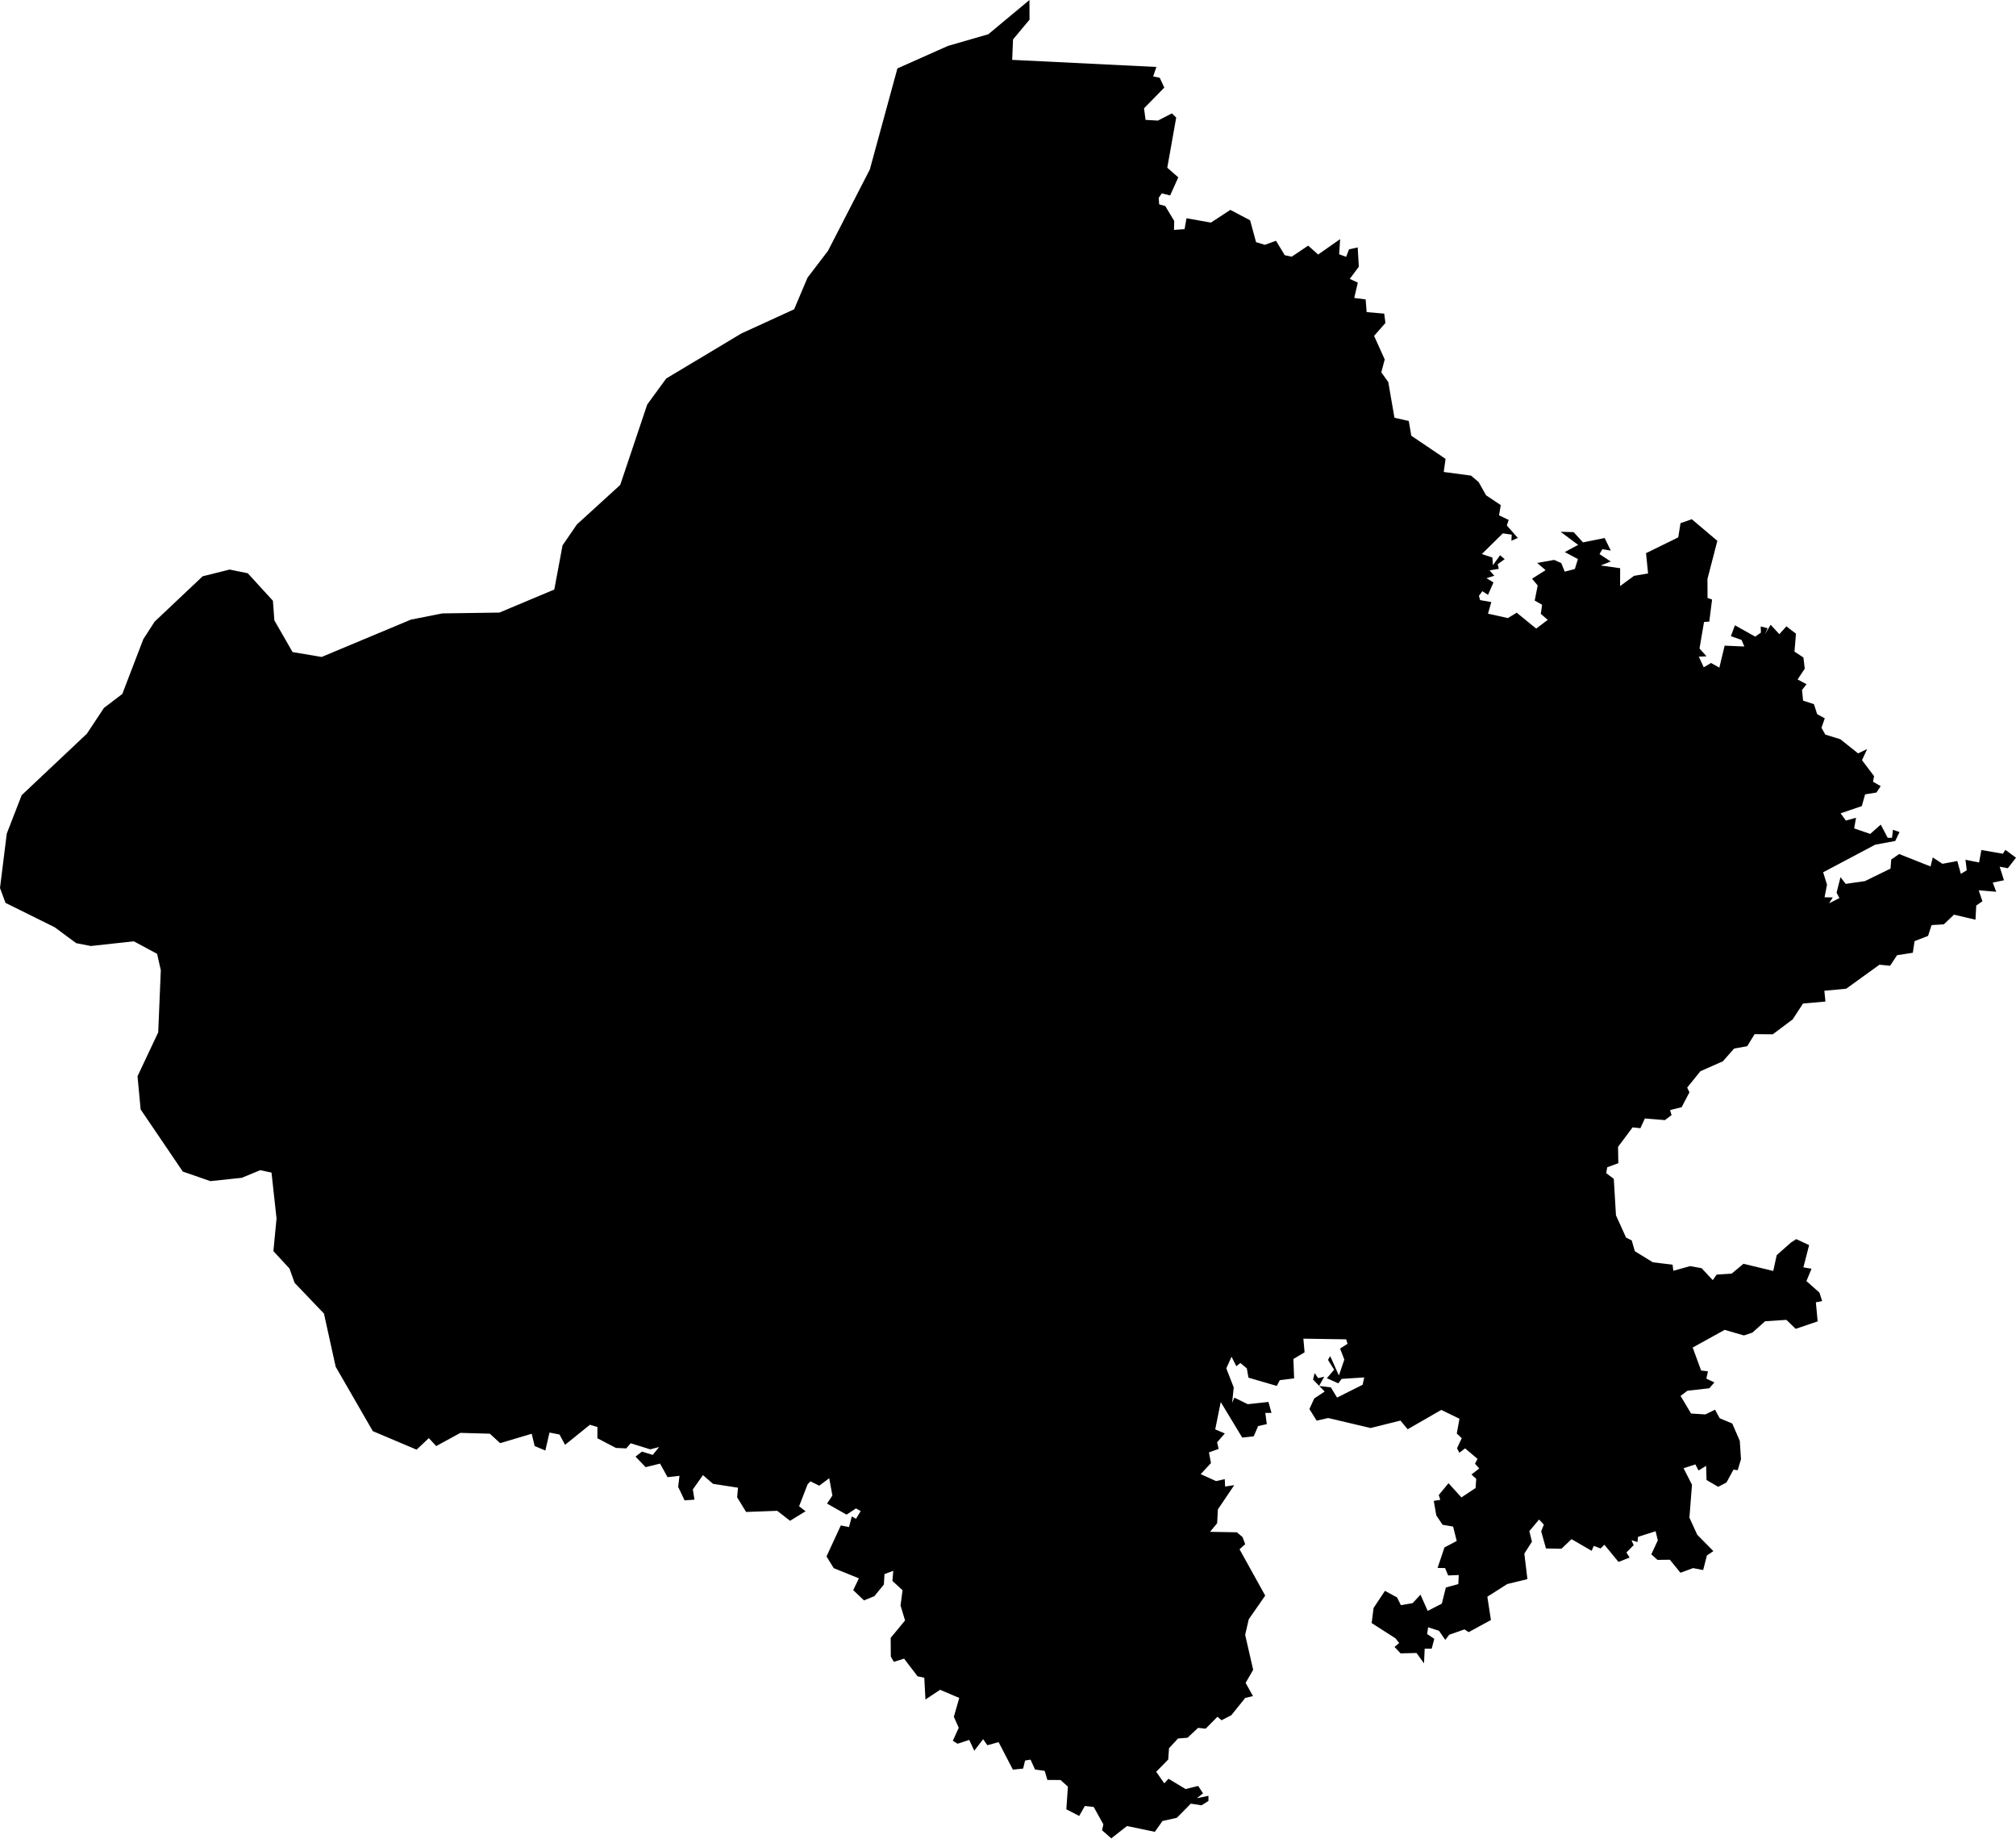
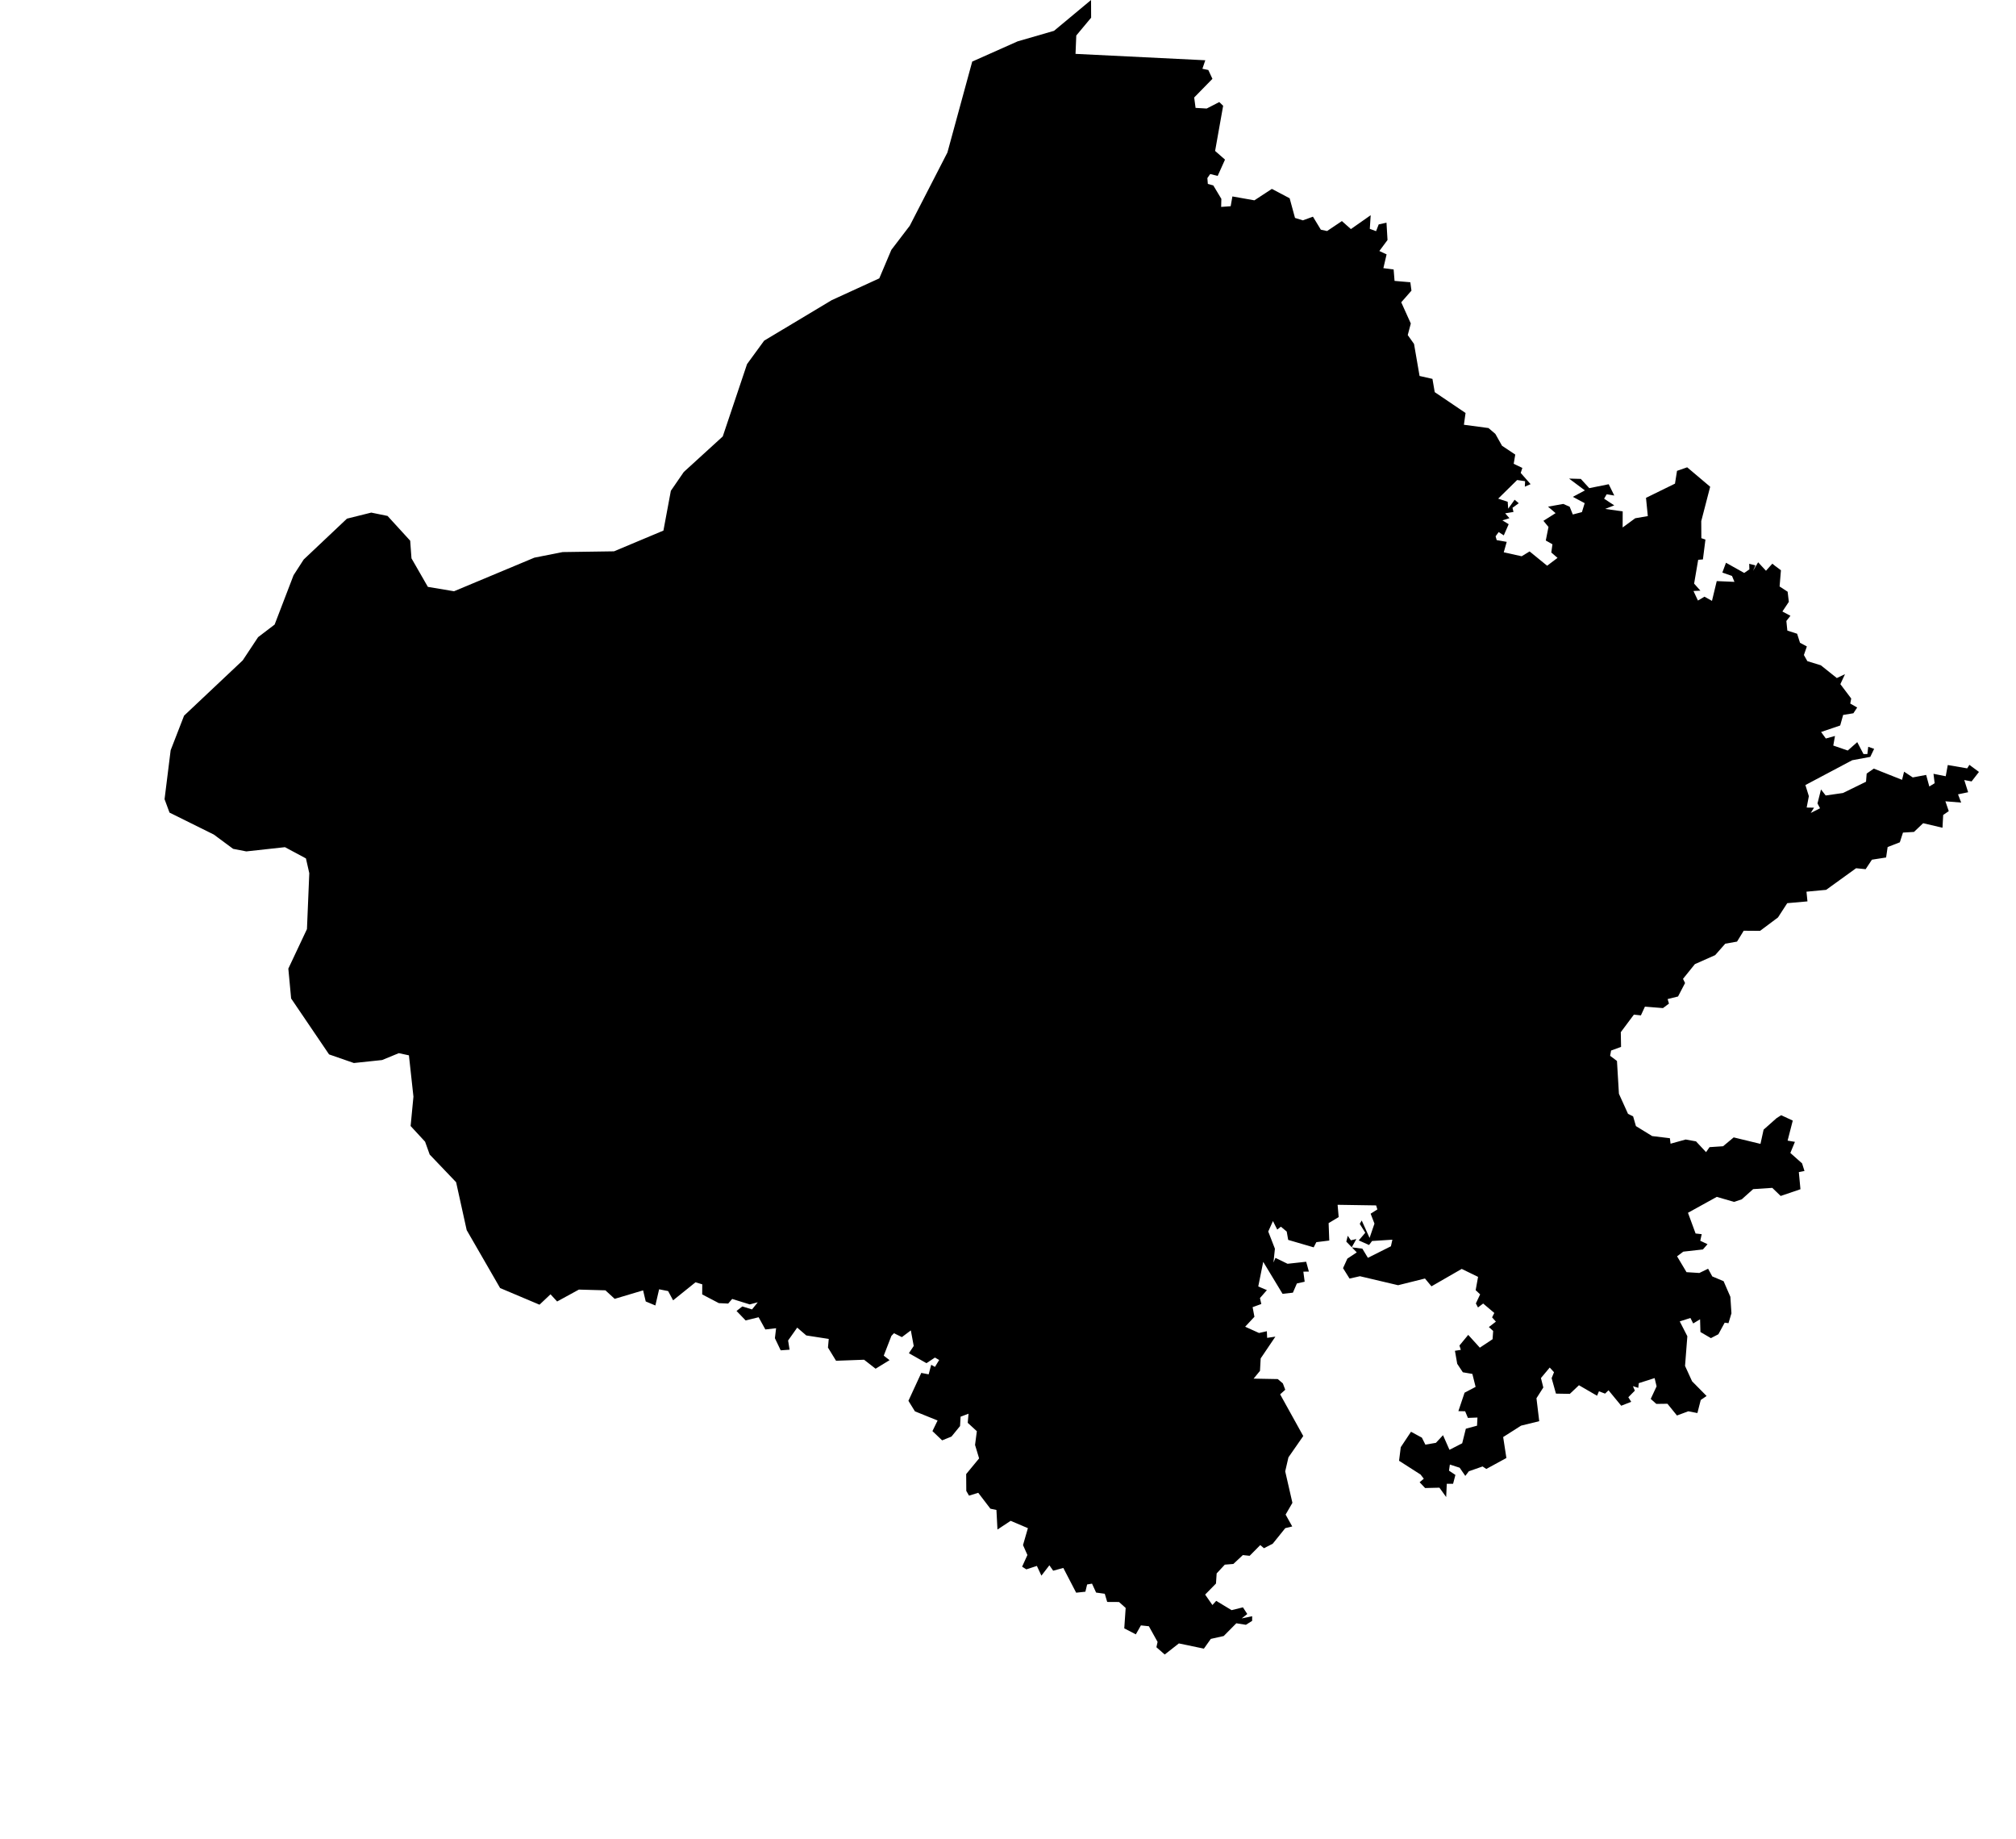
<svg xmlns="http://www.w3.org/2000/svg" viewBox="0 0 183.764 167.535" version="1.1" id="svg3" width="183.764" height="167.535">
  <defs id="defs7" />
-   <path id="INRJ" title="Rajasthan" d="m 93.836,0 0.008,1.792 -1.504,1.802 -0.077,1.861 13.144,0.647 v 0 l -0.293,0.862 0.599,0.124 0.416,0.895 -1.848,1.889 0.141,1.053 1.127,0.065 1.273,-0.657 0.393,0.378 -0.814,4.573 1.002,0.878 -0.743,1.651 -0.756,-0.191 -0.287,0.41 0.046,0.591 0.555,0.153 0.815,1.36 -0.02,0.815 0.964,-0.07 0.175,-0.99 2.228,0.394 1.769,-1.158 1.801,0.949 0.543,1.991 0.794,0.245 1.023,-0.371 0.799,1.316 0.631,0.137 1.502,-1.008 0.911,0.81 2.005,-1.406 -0.09,1.382 0.635,0.236 0.266,-0.684 0.789,-0.176 0.104,1.756 -0.827,1.112 0.734,0.341 -0.326,1.395 1.039,0.134 0.093,1.157 1.599,0.138 0.113,0.849 -1.035,1.179 0.969,2.148 -0.31,1.172 0.636,0.895 0.561,3.245 1.305,0.296 0.231,1.343 3.122,2.11 -0.166,1.193 2.489,0.333 0.694,0.59 0.676,1.201 1.341,0.895 -0.158,0.934 0.876,0.417 -0.166,0.508 1.001,1.135 -0.583,0.255 0.027,-0.554 -0.808,-0.118 -1.918,1.885 0.962,0.316 0.052,0.7 0.651,-0.906 0.418,0.354 -0.634,0.462 0.099,0.423 -0.839,0.137 0.43,0.494 -0.714,0.218 0.638,0.389 -0.497,1.133 -0.516,-0.337 -0.312,0.428 0.11,0.387 1.016,0.178 -0.3,1.058 1.813,0.4 0.804,-0.489 1.776,1.447 1.054,-0.794 -0.632,-0.545 0.116,-0.833 -0.674,-0.381 0.273,-1.372 -0.513,-0.622 1.233,-0.777 -0.765,-0.656 1.545,-0.277 0.646,0.285 0.318,0.784 0.923,-0.24 0.279,-0.907 -1.197,-0.639 1.218,-0.652 -1.602,-1.197 1.19,0.033 0.855,0.935 1.972,-0.397 0.562,1.146 -0.772,-0.126 -0.258,0.445 1.027,0.676 -0.919,0.359 1.774,0.251 -0.006,1.629 1.272,-0.934 1.279,-0.219 -0.185,-1.848 2.936,-1.439 0.206,-1.294 1.029,-0.359 2.329,1.968 -0.903,3.48 0.01,1.729 0.413,0.138 -0.255,2.013 -0.479,0.037 -0.412,2.413 0.638,0.713 -0.704,0.034 0.454,0.967 0.661,-0.392 0.76,0.425 0.482,-2.004 1.794,0.078 -0.249,-0.6 -0.977,-0.341 0.369,-0.994 1.847,1.034 0.522,-0.365 -0.017,-0.563 0.629,0.164 -0.251,0.563 0.526,-0.879 0.794,0.857 0.644,-0.718 0.278,0.226 v 0 l 0.593,0.44 -0.136,1.643 0.815,0.533 0.121,1.024 -0.652,0.978 0.815,0.432 -0.413,0.528 0.099,0.972 0.99,0.319 0.293,0.916 0.694,0.373 -0.301,0.866 0.35,0.62 1.368,0.421 1.618,1.291 0.828,-0.394 -0.47,1.012 1.1,1.456 -0.098,0.51 0.701,0.399 -0.385,0.584 -1.036,0.167 -0.3,1.07 -1.934,0.658 0.481,0.659 0.927,-0.255 -0.173,0.969 1.465,0.504 0.962,-0.849 0.633,1.207 0.392,-0.001 0.087,-0.734 0.598,0.207 -0.391,0.814 -1.83,0.339 -4.741,2.513 0.351,1.125 -0.222,1.153 0.747,0.013 -0.335,0.536 0.943,-0.476 -0.259,-0.49 0.356,-1.414 0.475,0.61 1.755,-0.253 2.33,-1.141 0.065,-0.825 0.722,-0.502 2.862,1.135 0.205,-0.825 0.88,0.582 1.355,-0.255 0.321,1.171 0.54,-0.328 -0.117,-0.955 1.24,0.246 0.207,-1.135 1.966,0.338 0.223,-0.355 0.969,0.716 -0.746,0.961 -0.742,-0.14 0.391,1.235 v 0 l -1.023,0.213 0.318,0.835 -1.597,-0.13 0.34,0.996 -0.564,0.388 -0.071,1.294 -1.958,-0.46 -0.928,0.883 -1.116,0.067 -0.318,0.984 -1.235,0.48 -0.155,1.057 -1.437,0.224 -0.636,0.961 -0.968,-0.096 -3.032,2.188 -1.992,0.187 0.099,0.982 -2.047,0.181 -0.936,1.443 -1.818,1.361 -1.655,-0.013 -0.677,1.101 -1.192,0.21 -1.02,1.158 -2.057,0.913 -1.201,1.488 0.206,0.427 -0.71,1.36 -1.055,0.263 0.136,0.458 -0.608,0.455 -1.826,-0.147 -0.409,0.886 -0.709,-0.078 -1.327,1.776 0.027,1.491 -1.01,0.369 -0.097,0.537 0.692,0.517 0.199,3.325 0.921,2.033 0.516,0.254 0.284,0.986 1.644,1.01 1.794,0.216 0.07,0.557 1.526,-0.425 1.051,0.188 1.018,1.091 0.354,-0.506 1.37,-0.091 1.074,-0.896 2.714,0.656 0.316,-1.44 1.313,-1.164 0.467,-0.298 1.174,0.544 -0.522,2.029 0.741,0.124 -0.464,1.124 1.188,1.055 0.243,0.771 -0.571,0.113 0.163,1.735 -2.003,0.681 -0.849,-0.819 -1.94,0.128 -1.154,1.034 -0.779,0.258 -1.749,-0.509 -2.917,1.612 0.771,2.097 0.621,0.068 -0.147,0.667 0.734,0.348 -0.468,0.533 -1.986,0.222 -0.63,0.472 0.957,1.605 1.3,0.083 0.886,-0.431 0.424,0.78 1.145,0.481 0.686,1.58 0.11,1.673 -0.301,1 -0.384,-0.052 -0.638,1.173 -0.757,0.393 -1.061,-0.619 -0.037,-1.288 -0.697,0.421 -0.28,-0.555 -1.081,0.346 0.769,1.504 -0.233,3.003 0.712,1.557 1.471,1.49 -0.593,0.404 -0.339,1.324 -0.92,-0.18 -1.149,0.427 -0.965,-1.189 -1.128,0.015 -0.564,-0.506 0.593,-1.273 -0.2,-0.834 -1.604,0.512 -0.049,0.476 -0.543,-0.17 0.195,0.451 -0.661,0.67 0.292,0.462 -1.011,0.397 -1.287,-1.563 -0.35,0.336 -0.62,-0.234 -0.192,0.449 -1.833,-1.063 -0.924,0.873 -1.406,-0.025 -0.438,-1.565 0.242,-0.601 -0.434,-0.474 -0.889,1.064 0.24,0.956 -0.694,1.089 0.28,2.323 -1.837,0.451 -1.816,1.155 0.327,2.122 -2.035,1.109 -0.376,-0.253 -1.391,0.488 -0.359,0.469 -0.571,-0.829 -0.993,-0.321 -0.088,0.618 0.649,0.434 -0.236,0.898 -0.637,-0.005 -0.062,1.344 -0.684,-0.947 -1.45,0.036 -0.554,-0.586 0.421,-0.357 -0.326,-0.423 -2.179,-1.395 0.173,-1.375 1.038,-1.562 1.101,0.597 0.354,0.707 1.065,-0.182 0.721,-0.774 0.654,1.48 1.29,-0.663 0.368,-1.473 1.134,-0.307 0.042,-0.825 -0.967,0.036 -0.279,-0.671 -0.686,-0.014 0.628,-1.868 1.117,-0.587 -0.328,-1.313 -0.965,-0.166 -0.569,-0.857 -0.231,-1.32 0.594,-0.094 -0.137,-0.439 0.888,-1.078 1.175,1.296 1.292,-0.857 0.059,-0.836 -0.434,-0.396 0.711,-0.548 -0.386,-0.432 0.226,-0.445 -1.129,-0.956 -0.525,0.398 -0.214,-0.408 0.432,-0.917 -0.453,-0.425 0.243,-1.347 -1.656,-0.806 -3.063,1.763 -0.658,-0.791 -2.722,0.679 -3.865,-0.911 -1.053,0.238 -0.658,-1.055 0.438,-0.966 0.952,-0.63 -1.059,-1.089 0.144,-0.594 0.319,0.461 0.555,-0.131 -0.472,0.844 1.079,0.131 0.561,0.928 2.331,-1.169 0.149,-0.667 -2.056,0.132 -0.308,0.406 -1.043,-0.467 0.662,-0.774 -0.56,-0.897 0.2,-0.343 0.795,1.765 0.495,-1.45 -0.388,-1.004 0.682,-0.431 -0.125,-0.409 -3.903,-0.061 0.11,1.245 -1.019,0.609 0.066,1.765 -1.309,0.164 -0.271,0.525 -2.581,-0.754 -0.149,-0.845 -0.592,-0.494 -0.366,0.295 -0.437,-0.863 -0.476,1.059 0.676,1.741 -0.147,1.399 0.203,-0.472 1.223,0.598 1.886,-0.206 0.276,1 -0.562,0.001 0.135,1.022 -0.789,0.176 -0.404,0.933 -1.047,0.117 -1.958,-3.239 -0.503,2.492 0.875,0.371 -0.704,0.806 0.139,0.599 -0.882,0.322 0.184,0.973 -0.938,1.006 1.403,0.635 0.793,-0.179 0.03,0.673 0.834,-0.124 -1.489,2.205 -0.07,1.261 -0.646,0.786 2.447,0.045 0.515,0.437 0.242,0.644 -0.517,0.464 2.341,4.223 -1.5,2.157 -0.328,1.419 0.73,3.187 -0.689,1.192 0.672,1.201 -0.705,0.17 -1.269,1.574 -0.89,0.46 -0.375,-0.32 -1.075,1.088 -0.69,-0.074 -0.962,0.899 -0.865,0.07 -0.825,0.888 -0.068,1.024 -1.098,1.119 0.736,1.056 0.386,-0.42 1.557,0.94 1.149,-0.284 0.439,0.677 -0.567,0.444 1.062,-0.221 -0.002,0.47 -0.631,0.397 -0.971,-0.154 -1.279,1.292 -1.305,0.29 -0.7,0.987 -2.535,-0.529 -1.432,1.123 v 0 l -0.842,-0.736 0.118,-0.54 -0.882,-1.586 -0.806,-0.087 -0.514,0.908 -1.172,-0.607 0.142,-2.067 -0.672,-0.601 -1.198,-0.007 -0.247,-0.828 -0.877,-0.121 -0.413,-0.903 -0.497,0.083 -0.176,0.733 -0.934,0.099 -1.301,-2.505 -1.027,0.278 -0.384,-0.548 -0.808,1.05 -0.459,-0.986 -1.067,0.35 -0.428,-0.273 0.537,-1.182 -0.446,-1.005 0.495,-1.713 -1.748,-0.743 -1.335,0.883 -0.104,-1.982 -0.612,-0.129 -1.231,-1.611 -0.933,0.29 -0.277,-0.477 -0.012,-1.707 1.31,-1.588 -0.411,-1.364 0.182,-1.39 -0.923,-0.848 0.08,-0.923 -0.802,0.3 -0.056,0.951 -0.868,1.064 -0.946,0.383 -0.982,-0.936 0.521,-1.074 -2.295,-0.928 -0.659,-1.066 1.303,-2.826 0.747,0.146 0.258,-0.968 0.379,0.216 0.427,-0.701 -0.428,-0.247 -0.859,0.569 -1.779,-1.008 0.489,-0.733 -0.292,-1.578 -0.907,0.68 -0.801,-0.395 -0.261,0.271 -0.775,2.002 0.589,0.455 -1.414,0.866 -1.168,-0.909 -2.838,0.105 -0.818,-1.336 0.079,-0.875 -2.276,-0.353 -0.919,-0.792 -0.922,1.304 0.15,0.931 -0.901,0.064 -0.586,-1.23 0.121,-1.008 v 0 l -1.088,0.125 -0.682,-1.237 v 0 l -1.315,0.324 -0.923,-0.962 0.591,-0.457 0.979,0.303 0.581,-0.721 -0.81,0.214 -1.781,-0.554 -0.405,0.468 -0.947,-0.044 -1.685,-0.883 0.007,-1.023 -0.686,-0.203 -2.267,1.825 -0.504,-0.937 -0.913,-0.18 -0.379,1.638 -0.976,-0.407 -0.267,-1.123 -2.877,0.859 -0.941,-0.863 -2.686,-0.074 -2.203,1.204 -0.671,-0.727 -1.115,1.052 -3.99,-1.686 v 0 l -3.384,-5.866 -1.071,-4.85 -2.677,-2.803 -0.465,-1.3 -1.466,-1.587 0.286,-2.973 -0.458,-4.184 -1.025,-0.22 -1.691,0.696 -2.859,0.301 -2.513,-0.872 -3.842,-5.664 -0.283,-3.022 1.886,-4.002 0.236,-5.66 L 14.319,86.923 12.194,85.783 8.282,86.212 6.943,85.952 4.986,84.504 0.501,82.282 0,80.925 l 0.617,-4.956 1.359,-3.502 5.942,-5.601 1.555,-2.348 1.675,-1.276 1.916,-4.994 1.029,-1.594 4.38,-4.136 2.461,-0.613 1.651,0.338 2.292,2.507 0.132,1.786 1.659,2.889 2.649,0.445 8.138,-3.402 2.863,-0.566 5.203,-0.076 5.005,-2.1 0.752,-4.029 1.31,-1.905 3.947,-3.599 2.46,-7.326 1.732,-2.372 6.837,-4.098 4.824,-2.211 1.221,-2.884 1.867,-2.446 3.812,-7.414 2.513,-9.207 4.601,-2.048 3.685,-1.066 z" />
+   <g transform="translate(15,0) scale(0.9)">
+     <path id="INRJ" title="Rajasthan" d="m 93.836,0 0.008,1.792 -1.504,1.802 -0.077,1.861 13.144,0.647 v 0 l -0.293,0.862 0.599,0.124 0.416,0.895 -1.848,1.889 0.141,1.053 1.127,0.065 1.273,-0.657 0.393,0.378 -0.814,4.573 1.002,0.878 -0.743,1.651 -0.756,-0.191 -0.287,0.41 0.046,0.591 0.555,0.153 0.815,1.36 -0.02,0.815 0.964,-0.07 0.175,-0.99 2.228,0.394 1.769,-1.158 1.801,0.949 0.543,1.991 0.794,0.245 1.023,-0.371 0.799,1.316 0.631,0.137 1.502,-1.008 0.911,0.81 2.005,-1.406 -0.09,1.382 0.635,0.236 0.266,-0.684 0.789,-0.176 0.104,1.756 -0.827,1.112 0.734,0.341 -0.326,1.395 1.039,0.134 0.093,1.157 1.599,0.138 0.113,0.849 -1.035,1.179 0.969,2.148 -0.31,1.172 0.636,0.895 0.561,3.245 1.305,0.296 0.231,1.343 3.122,2.11 -0.166,1.193 2.489,0.333 0.694,0.59 0.676,1.201 1.341,0.895 -0.158,0.934 0.876,0.417 -0.166,0.508 1.001,1.135 -0.583,0.255 0.027,-0.554 -0.808,-0.118 -1.918,1.885 0.962,0.316 0.052,0.7 0.651,-0.906 0.418,0.354 -0.634,0.462 0.099,0.423 -0.839,0.137 0.43,0.494 -0.714,0.218 0.638,0.389 -0.497,1.133 -0.516,-0.337 -0.312,0.428 0.11,0.387 1.016,0.178 -0.3,1.058 1.813,0.4 0.804,-0.489 1.776,1.447 1.054,-0.794 -0.632,-0.545 0.116,-0.833 -0.674,-0.381 0.273,-1.372 -0.513,-0.622 1.233,-0.777 -0.765,-0.656 1.545,-0.277 0.646,0.285 0.318,0.784 0.923,-0.24 0.279,-0.907 -1.197,-0.639 1.218,-0.652 -1.602,-1.197 1.19,0.033 0.855,0.935 1.972,-0.397 0.562,1.146 -0.772,-0.126 -0.258,0.445 1.027,0.676 -0.919,0.359 1.774,0.251 -0.006,1.629 1.272,-0.934 1.279,-0.219 -0.185,-1.848 2.936,-1.439 0.206,-1.294 1.029,-0.359 2.329,1.968 -0.903,3.48 0.01,1.729 0.413,0.138 -0.255,2.013 -0.479,0.037 -0.412,2.413 0.638,0.713 -0.704,0.034 0.454,0.967 0.661,-0.392 0.76,0.425 0.482,-2.004 1.794,0.078 -0.249,-0.6 -0.977,-0.341 0.369,-0.994 1.847,1.034 0.522,-0.365 -0.017,-0.563 0.629,0.164 -0.251,0.563 0.526,-0.879 0.794,0.857 0.644,-0.718 0.278,0.226 v 0 l 0.593,0.44 -0.136,1.643 0.815,0.533 0.121,1.024 -0.652,0.978 0.815,0.432 -0.413,0.528 0.099,0.972 0.99,0.319 0.293,0.916 0.694,0.373 -0.301,0.866 0.35,0.62 1.368,0.421 1.618,1.291 0.828,-0.394 -0.47,1.012 1.1,1.456 -0.098,0.51 0.701,0.399 -0.385,0.584 -1.036,0.167 -0.3,1.07 -1.934,0.658 0.481,0.659 0.927,-0.255 -0.173,0.969 1.465,0.504 0.962,-0.849 0.633,1.207 0.392,-0.001 0.087,-0.734 0.598,0.207 -0.391,0.814 -1.83,0.339 -4.741,2.513 0.351,1.125 -0.222,1.153 0.747,0.013 -0.335,0.536 0.943,-0.476 -0.259,-0.49 0.356,-1.414 0.475,0.61 1.755,-0.253 2.33,-1.141 0.065,-0.825 0.722,-0.502 2.862,1.135 0.205,-0.825 0.88,0.582 1.355,-0.255 0.321,1.171 0.54,-0.328 -0.117,-0.955 1.24,0.246 0.207,-1.135 1.966,0.338 0.223,-0.355 0.969,0.716 -0.746,0.961 -0.742,-0.14 0.391,1.235 v 0 l -1.023,0.213 0.318,0.835 -1.597,-0.13 0.34,0.996 -0.564,0.388 -0.071,1.294 -1.958,-0.46 -0.928,0.883 -1.116,0.067 -0.318,0.984 -1.235,0.48 -0.155,1.057 -1.437,0.224 -0.636,0.961 -0.968,-0.096 -3.032,2.188 -1.992,0.187 0.099,0.982 -2.047,0.181 -0.936,1.443 -1.818,1.361 -1.655,-0.013 -0.677,1.101 -1.192,0.21 -1.02,1.158 -2.057,0.913 -1.201,1.488 0.206,0.427 -0.71,1.36 -1.055,0.263 0.136,0.458 -0.608,0.455 -1.826,-0.147 -0.409,0.886 -0.709,-0.078 -1.327,1.776 0.027,1.491 -1.01,0.369 -0.097,0.537 0.692,0.517 0.199,3.325 0.921,2.033 0.516,0.254 0.284,0.986 1.644,1.01 1.794,0.216 0.07,0.557 1.526,-0.425 1.051,0.188 1.018,1.091 0.354,-0.506 1.37,-0.091 1.074,-0.896 2.714,0.656 0.316,-1.44 1.313,-1.164 0.467,-0.298 1.174,0.544 -0.522,2.029 0.741,0.124 -0.464,1.124 1.188,1.055 0.243,0.771 -0.571,0.113 0.163,1.735 -2.003,0.681 -0.849,-0.819 -1.94,0.128 -1.154,1.034 -0.779,0.258 -1.749,-0.509 -2.917,1.612 0.771,2.097 0.621,0.068 -0.147,0.667 0.734,0.348 -0.468,0.533 -1.986,0.222 -0.63,0.472 0.957,1.605 1.3,0.083 0.886,-0.431 0.424,0.78 1.145,0.481 0.686,1.58 0.11,1.673 -0.301,1 -0.384,-0.052 -0.638,1.173 -0.757,0.393 -1.061,-0.619 -0.037,-1.288 -0.697,0.421 -0.28,-0.555 -1.081,0.346 0.769,1.504 -0.233,3.003 0.712,1.557 1.471,1.49 -0.593,0.404 -0.339,1.324 -0.92,-0.18 -1.149,0.427 -0.965,-1.189 -1.128,0.015 -0.564,-0.506 0.593,-1.273 -0.2,-0.834 -1.604,0.512 -0.049,0.476 -0.543,-0.17 0.195,0.451 -0.661,0.67 0.292,0.462 -1.011,0.397 -1.287,-1.563 -0.35,0.336 -0.62,-0.234 -0.192,0.449 -1.833,-1.063 -0.924,0.873 -1.406,-0.025 -0.438,-1.565 0.242,-0.601 -0.434,-0.474 -0.889,1.064 0.24,0.956 -0.694,1.089 0.28,2.323 -1.837,0.451 -1.816,1.155 0.327,2.122 -2.035,1.109 -0.376,-0.253 -1.391,0.488 -0.359,0.469 -0.571,-0.829 -0.993,-0.321 -0.088,0.618 0.649,0.434 -0.236,0.898 -0.637,-0.005 -0.062,1.344 -0.684,-0.947 -1.45,0.036 -0.554,-0.586 0.421,-0.357 -0.326,-0.423 -2.179,-1.395 0.173,-1.375 1.038,-1.562 1.101,0.597 0.354,0.707 1.065,-0.182 0.721,-0.774 0.654,1.48 1.29,-0.663 0.368,-1.473 1.134,-0.307 0.042,-0.825 -0.967,0.036 -0.279,-0.671 -0.686,-0.014 0.628,-1.868 1.117,-0.587 -0.328,-1.313 -0.965,-0.166 -0.569,-0.857 -0.231,-1.32 0.594,-0.094 -0.137,-0.439 0.888,-1.078 1.175,1.296 1.292,-0.857 0.059,-0.836 -0.434,-0.396 0.711,-0.548 -0.386,-0.432 0.226,-0.445 -1.129,-0.956 -0.525,0.398 -0.214,-0.408 0.432,-0.917 -0.453,-0.425 0.243,-1.347 -1.656,-0.806 -3.063,1.763 -0.658,-0.791 -2.722,0.679 -3.865,-0.911 -1.053,0.238 -0.658,-1.055 0.438,-0.966 0.952,-0.63 -1.059,-1.089 0.144,-0.594 0.319,0.461 0.555,-0.131 -0.472,0.844 1.079,0.131 0.561,0.928 2.331,-1.169 0.149,-0.667 -2.056,0.132 -0.308,0.406 -1.043,-0.467 0.662,-0.774 -0.56,-0.897 0.2,-0.343 0.795,1.765 0.495,-1.45 -0.388,-1.004 0.682,-0.431 -0.125,-0.409 -3.903,-0.061 0.11,1.245 -1.019,0.609 0.066,1.765 -1.309,0.164 -0.271,0.525 -2.581,-0.754 -0.149,-0.845 -0.592,-0.494 -0.366,0.295 -0.437,-0.863 -0.476,1.059 0.676,1.741 -0.147,1.399 0.203,-0.472 1.223,0.598 1.886,-0.206 0.276,1 -0.562,0.001 0.135,1.022 -0.789,0.176 -0.404,0.933 -1.047,0.117 -1.958,-3.239 -0.503,2.492 0.875,0.371 -0.704,0.806 0.139,0.599 -0.882,0.322 0.184,0.973 -0.938,1.006 1.403,0.635 0.793,-0.179 0.03,0.673 0.834,-0.124 -1.489,2.205 -0.07,1.261 -0.646,0.786 2.447,0.045 0.515,0.437 0.242,0.644 -0.517,0.464 2.341,4.223 -1.5,2.157 -0.328,1.419 0.73,3.187 -0.689,1.192 0.672,1.201 -0.705,0.17 -1.269,1.574 -0.89,0.46 -0.375,-0.32 -1.075,1.088 -0.69,-0.074 -0.962,0.899 -0.865,0.07 -0.825,0.888 -0.068,1.024 -1.098,1.119 0.736,1.056 0.386,-0.42 1.557,0.94 1.149,-0.284 0.439,0.677 -0.567,0.444 1.062,-0.221 -0.002,0.47 -0.631,0.397 -0.971,-0.154 -1.279,1.292 -1.305,0.29 -0.7,0.987 -2.535,-0.529 -1.432,1.123 v 0 l -0.842,-0.736 0.118,-0.54 -0.882,-1.586 -0.806,-0.087 -0.514,0.908 -1.172,-0.607 0.142,-2.067 -0.672,-0.601 -1.198,-0.007 -0.247,-0.828 -0.877,-0.121 -0.413,-0.903 -0.497,0.083 -0.176,0.733 -0.934,0.099 -1.301,-2.505 -1.027,0.278 -0.384,-0.548 -0.808,1.05 -0.459,-0.986 -1.067,0.35 -0.428,-0.273 0.537,-1.182 -0.446,-1.005 0.495,-1.713 -1.748,-0.743 -1.335,0.883 -0.104,-1.982 -0.612,-0.129 -1.231,-1.611 -0.933,0.29 -0.277,-0.477 -0.012,-1.707 1.31,-1.588 -0.411,-1.364 0.182,-1.39 -0.923,-0.848 0.08,-0.923 -0.802,0.3 -0.056,0.951 -0.868,1.064 -0.946,0.383 -0.982,-0.936 0.521,-1.074 -2.295,-0.928 -0.659,-1.066 1.303,-2.826 0.747,0.146 0.258,-0.968 0.379,0.216 0.427,-0.701 -0.428,-0.247 -0.859,0.569 -1.779,-1.008 0.489,-0.733 -0.292,-1.578 -0.907,0.68 -0.801,-0.395 -0.261,0.271 -0.775,2.002 0.589,0.455 -1.414,0.866 -1.168,-0.909 -2.838,0.105 -0.818,-1.336 0.079,-0.875 -2.276,-0.353 -0.919,-0.792 -0.922,1.304 0.15,0.931 -0.901,0.064 -0.586,-1.23 0.121,-1.008 v 0 l -1.088,0.125 -0.682,-1.237 v 0 l -1.315,0.324 -0.923,-0.962 0.591,-0.457 0.979,0.303 0.581,-0.721 -0.81,0.214 -1.781,-0.554 -0.405,0.468 -0.947,-0.044 -1.685,-0.883 0.007,-1.023 -0.686,-0.203 -2.267,1.825 -0.504,-0.937 -0.913,-0.18 -0.379,1.638 -0.976,-0.407 -0.267,-1.123 -2.877,0.859 -0.941,-0.863 -2.686,-0.074 -2.203,1.204 -0.671,-0.727 -1.115,1.052 -3.99,-1.686 v 0 l -3.384,-5.866 -1.071,-4.85 -2.677,-2.803 -0.465,-1.3 -1.466,-1.587 0.286,-2.973 -0.458,-4.184 -1.025,-0.22 -1.691,0.696 -2.859,0.301 -2.513,-0.872 -3.842,-5.664 -0.283,-3.022 1.886,-4.002 0.236,-5.66 L 14.319,86.923 12.194,85.783 8.282,86.212 6.943,85.952 4.986,84.504 0.501,82.282 0,80.925 l 0.617,-4.956 1.359,-3.502 5.942,-5.601 1.555,-2.348 1.675,-1.276 1.916,-4.994 1.029,-1.594 4.38,-4.136 2.461,-0.613 1.651,0.338 2.292,2.507 0.132,1.786 1.659,2.889 2.649,0.445 8.138,-3.402 2.863,-0.566 5.203,-0.076 5.005,-2.1 0.752,-4.029 1.31,-1.905 3.947,-3.599 2.46,-7.326 1.732,-2.372 6.837,-4.098 4.824,-2.211 1.221,-2.884 1.867,-2.446 3.812,-7.414 2.513,-9.207 4.601,-2.048 3.685,-1.066 z" />
+   </g>
</svg>
